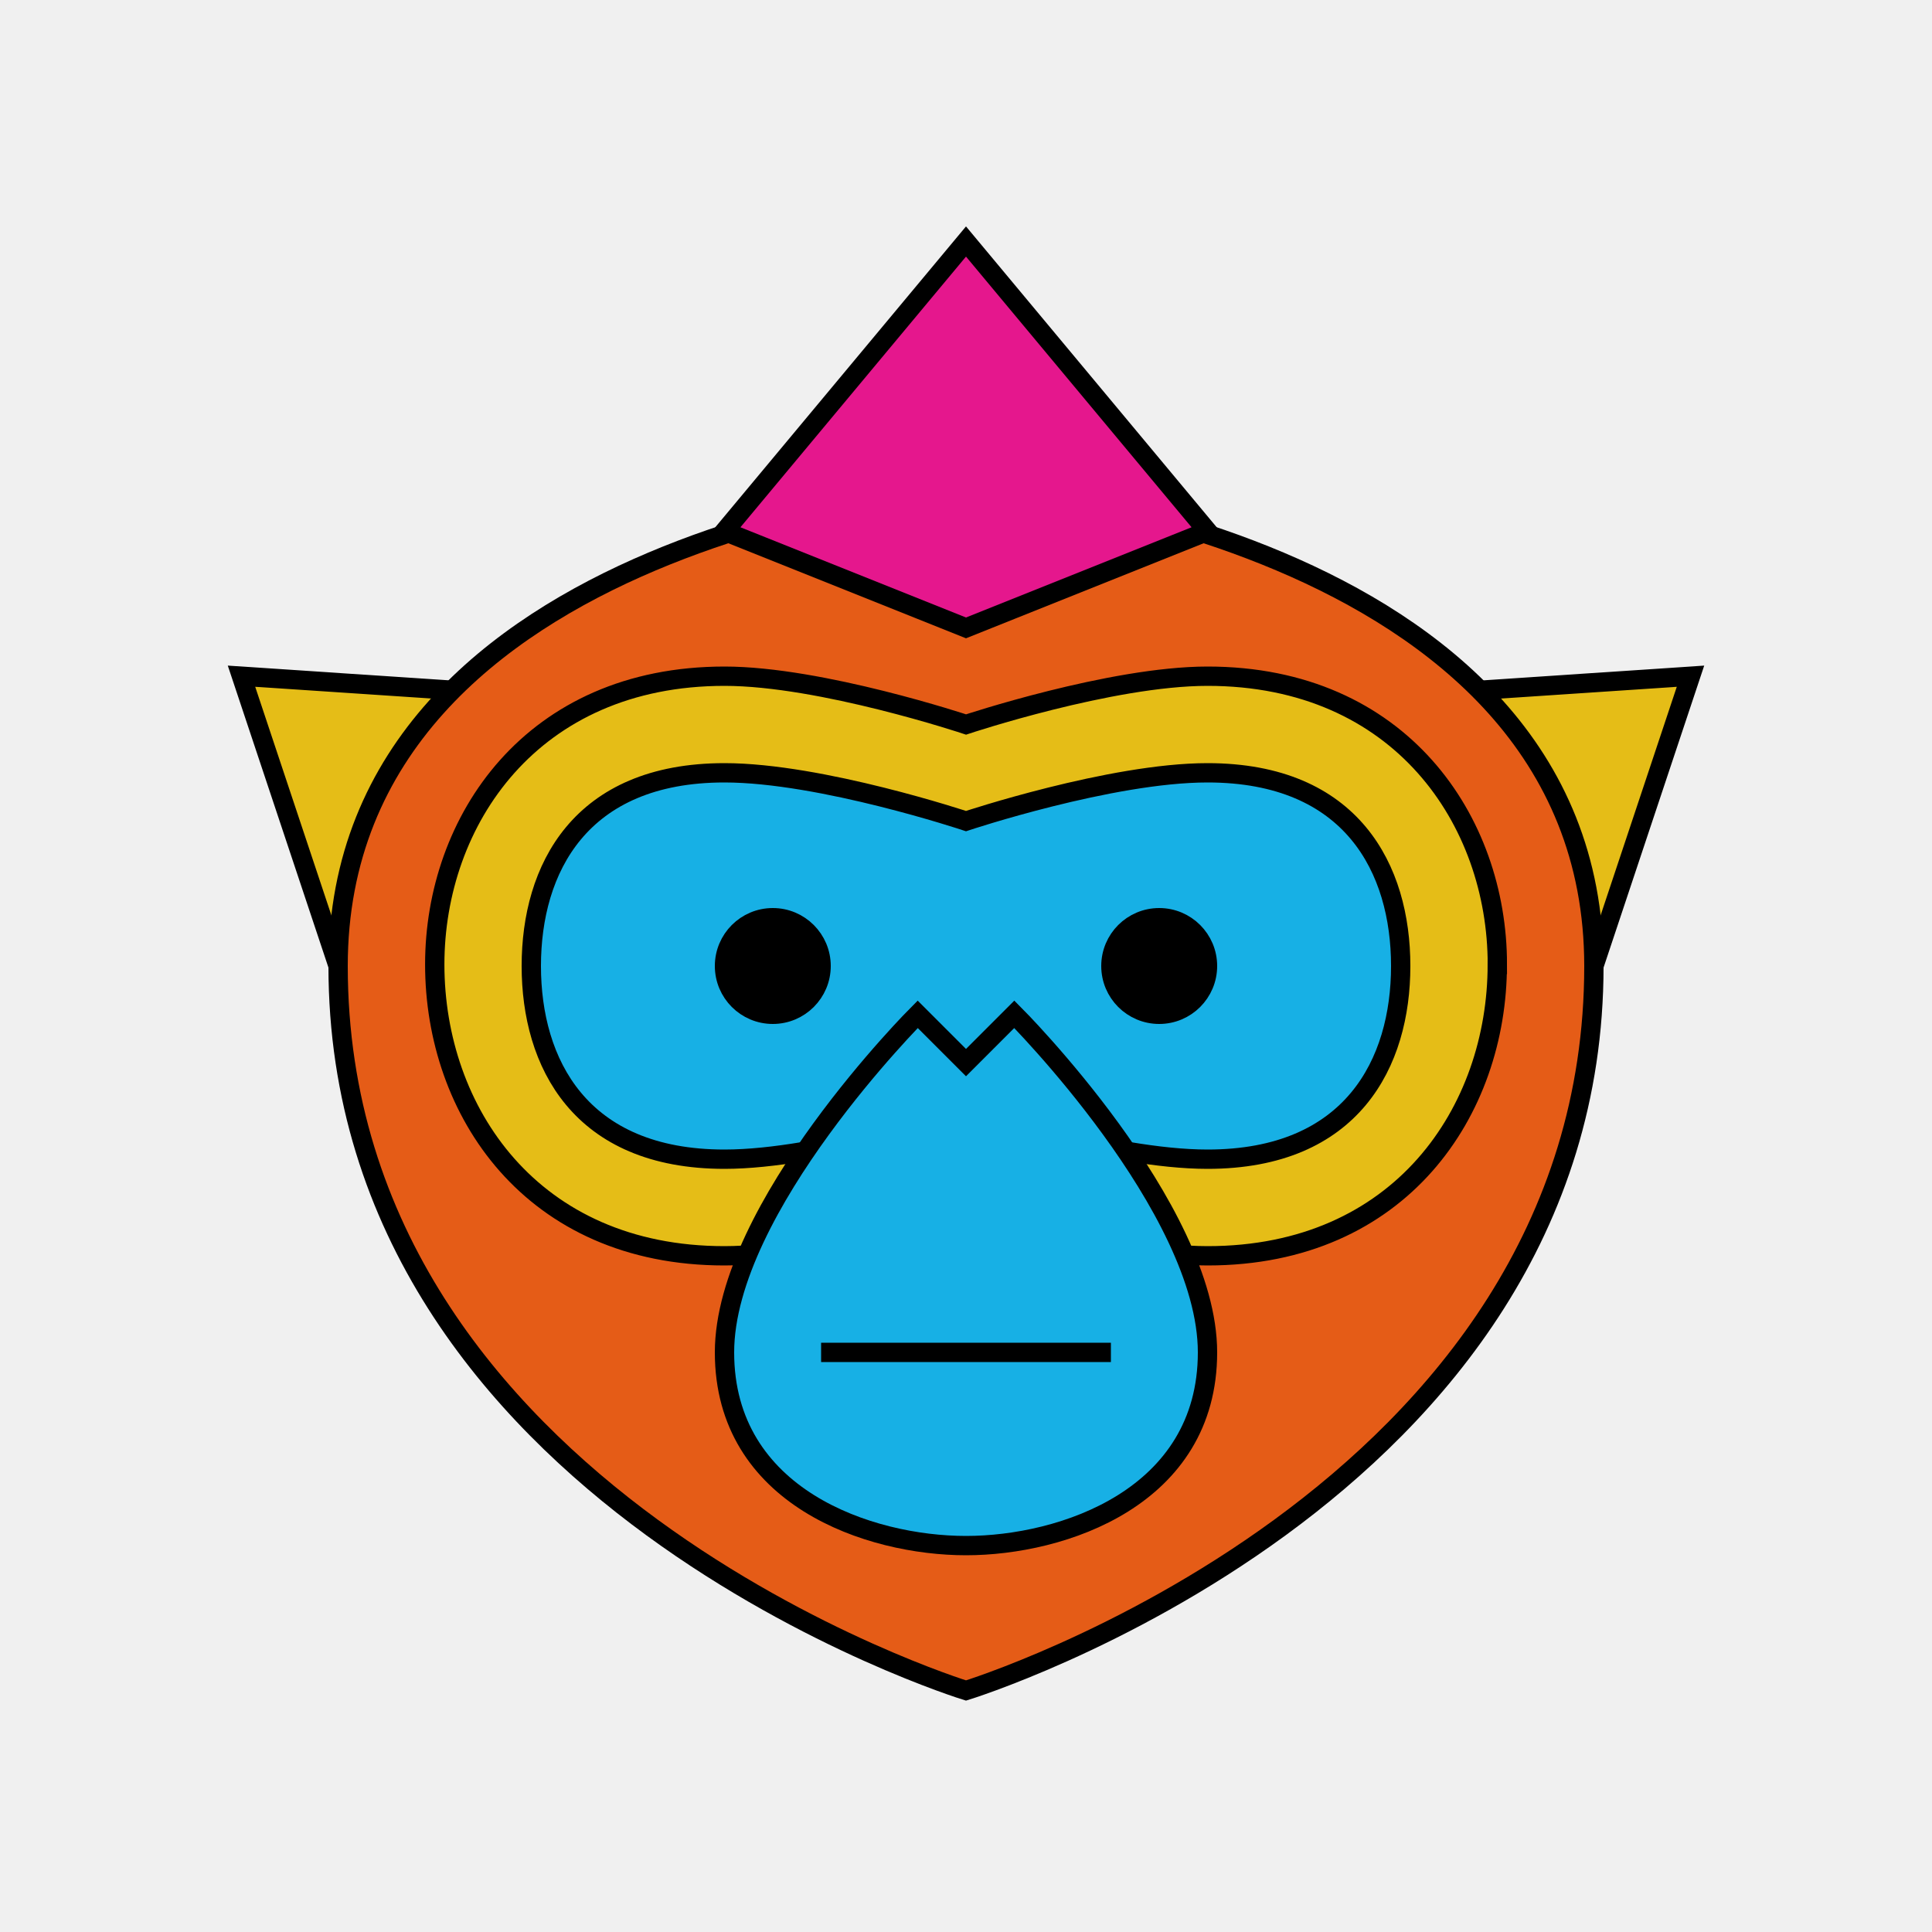
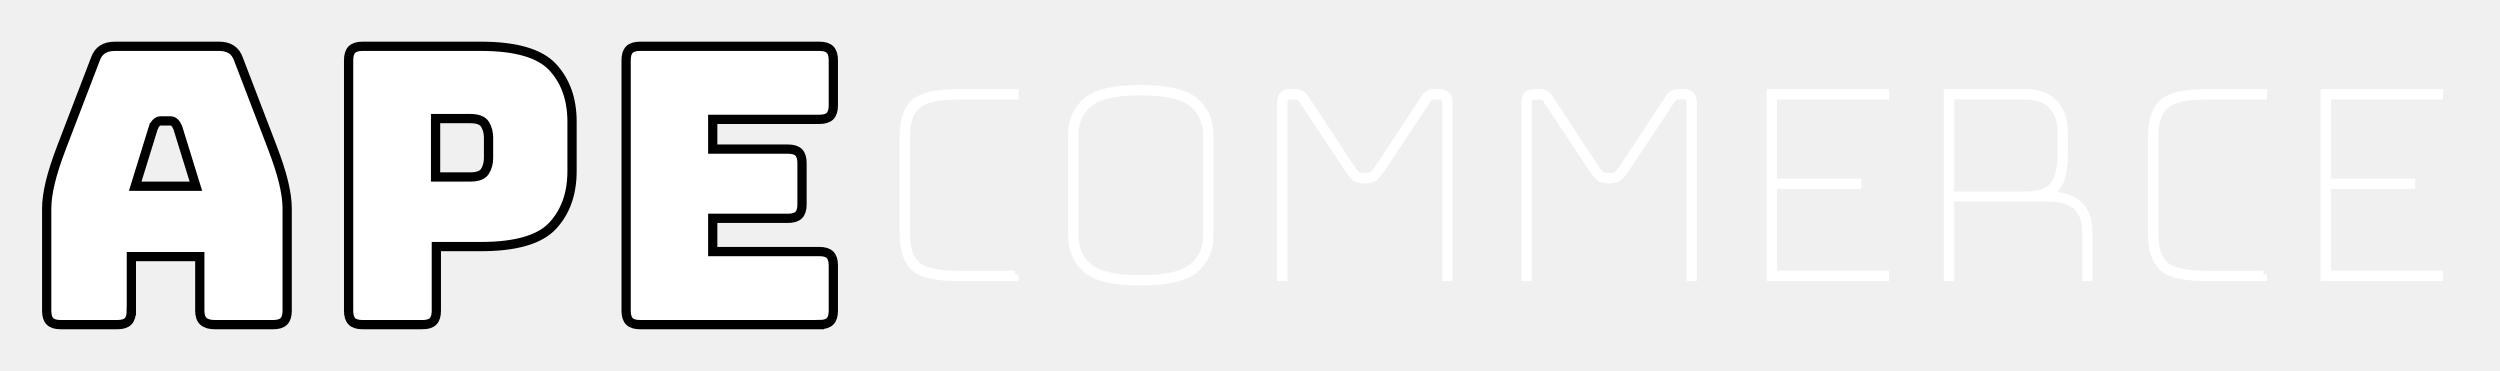
- <svg xmlns="http://www.w3.org/2000/svg" id="a" data-name="small" width="400" height="400" viewBox="0 0 400 400">
+ <svg xmlns="http://www.w3.org/2000/svg" id="a" data-name="line" width="1080" height="160" viewBox="0 0 1080 160">
  <defs>
    <style>
      .b {
-         fill: none;
+         stroke: #fff;
+         stroke-width: 3px;
      }

-       .b, .c, .d, .e, .f, .g {
-         stroke: #000;
+       .b, .c {
+         fill: #fff;
        stroke-miterlimit: 10;
-         stroke-width: 4px;
      }

      .c {
-         fill: #e55c17;
-       }
- 
-       .d {
-         fill: #e5178d;
-       }
- 
-       .e {
-         fill: #e5bd17;
-       }
- 
-       .f {
-         fill: #17b0e5;
+         stroke: #000;
+         stroke-width: 4px;
      }
    </style>
  </defs>
-   <polygon class="e" points="50 140 200 150 350 140 330 200 70 200 50 140" />
-   <path class="c" d="m330,200c0-90-130-100-130-100,0,0-130,10-130,100,0,110,130,150,130,150,0,0,130-40,130-150Z" />
-   <polygon class="d" points="200 50 150 110 200 130 250 110 200 50" />
-   <path class="e" d="m310,199.67c0,30.33-20,60.33-59.97,60.33-20.02,0-50.02-10-50.02-10,0,0-30,10-50.03,10-39.97,0-59.97-30-59.97-60.33,0-29.67,20-59.67,60-59.67,20,0,50,10,50,10,0,0,30-10,50-10,40,0,60,30,60,59.67Z" />
-   <path class="f" d="m290,200c0,20-10,40-40,40-20,0-50-10-50-10,0,0-30,10-50,10-30,0-40-20-40-40s10-40,40-40c20,0,50,10,50,10,0,0,30-10,50-10,30,0,40,20,40,40Z" />
-   <path class="f" d="m250,280c0,30-30,40-50,40s-50-10-50-40,40-70,40-70l10,10,10-10s40,40,40,70Z" />
-   <line class="b" x1="170" y1="280" x2="230" y2="280" />
-   <circle class="g" cx="240" cy="200" r="10" />
-   <circle class="g" cx="160" cy="200" r="10" />
+   <g>
+     <path class="b" d="m438.51,118.44v1.48h-24.72c-9.57,0-15.91-1.48-19.02-4.44-3.11-2.96-4.66-7.84-4.66-14.65v-41.44c0-7,1.58-11.99,4.74-14.95,3.16-2.96,9.47-4.44,18.94-4.44h24.72v1.48h-24.72c-8.68,0-14.55,1.36-17.61,4.07-3.06,2.71-4.59,7.33-4.59,13.84v41.44c0,6.42,1.48,10.95,4.44,13.62,2.96,2.66,8.88,4,17.76,4h24.72Z" />
+     <path class="b" d="m522.72,101.86c0,5.92-2.12,10.73-6.36,14.43-4.24,3.7-12.14,5.55-23.68,5.55s-19.39-1.85-23.53-5.55c-4.14-3.7-6.22-8.51-6.22-14.43v-43.66c0-5.92,2.07-10.73,6.22-14.43,4.14-3.7,11.99-5.55,23.53-5.55s19.44,1.85,23.68,5.55c4.24,3.7,6.36,8.51,6.36,14.43v43.66Zm-58.31,0c0,5.53,1.97,9.99,5.92,13.39,3.95,3.4,11.4,5.11,22.35,5.11s18.45-1.7,22.5-5.11c4.04-3.4,6.07-7.87,6.07-13.39v-43.66c0-5.52-2.02-9.99-6.07-13.39-4.05-3.4-11.54-5.11-22.5-5.11s-18.4,1.7-22.35,5.11c-3.95,3.4-5.92,7.87-5.92,13.39v43.66Z" />
+     <path class="b" d="m589.61,76.26c1.78,0,3.06-.39,3.85-1.18.79-.79,2.02-2.46,3.7-5.03l18.06-27.53c.59-.98,1.26-1.65,2-2,.74-.34,1.5-.52,2.29-.52h2.52c1.38,0,2.39.37,3.03,1.11.64.74.96,1.9.96,3.48v75.33h-1.48V44.59c0-.79-.17-1.5-.52-2.15-.35-.64-1.01-.96-2-.96h-2.22c-.69,0-1.28.1-1.78.3-.5.2-1.04.79-1.63,1.78l-18.06,27.23c-1.78,2.66-3.13,4.49-4.07,5.48-.94.99-2.49,1.48-4.66,1.48s-3.73-.49-4.66-1.48c-.94-.99-2.29-2.81-4.07-5.48l-18.06-27.23c-.59-.99-1.16-1.58-1.7-1.78-.54-.2-1.16-.3-1.85-.3h-2.22c-.99,0-1.63.32-1.92.96-.3.64-.44,1.36-.44,2.15v75.33h-1.48V44.59c0-1.58.32-2.74.96-3.48.64-.74,1.6-1.11,2.89-1.11h2.52c.79,0,1.58.17,2.37.52.79.35,1.48,1.01,2.07,2l18.06,27.53c1.68,2.57,2.91,4.24,3.7,5.03.79.79,2.07,1.18,3.85,1.18Z" />
+     <path class="b" d="m695.14,76.26c1.78,0,3.06-.39,3.85-1.18.79-.79,2.02-2.46,3.7-5.03l18.06-27.53c.59-.98,1.26-1.65,2-2,.74-.34,1.5-.52,2.29-.52h2.52c1.38,0,2.39.37,3.03,1.11.64.74.96,1.9.96,3.48v75.33h-1.48V44.59c0-.79-.17-1.5-.52-2.15-.35-.64-1.01-.96-2-.96h-2.22c-.69,0-1.28.1-1.78.3-.5.2-1.04.79-1.63,1.78l-18.06,27.23c-1.78,2.66-3.13,4.49-4.07,5.48-.94.99-2.49,1.48-4.66,1.48s-3.73-.49-4.66-1.48c-.94-.99-2.29-2.81-4.07-5.48l-18.06-27.23c-.59-.99-1.16-1.58-1.7-1.78-.54-.2-1.16-.3-1.85-.3h-2.22c-.99,0-1.63.32-1.92.96-.3.64-.44,1.36-.44,2.15v75.33h-1.48V44.59c0-1.58.32-2.74.96-3.48.64-.74,1.6-1.11,2.89-1.11h2.52c.79,0,1.58.17,2.37.52.79.35,1.48,1.01,2.07,2l18.06,27.53c1.68,2.57,2.91,4.24,3.7,5.03.79.79,2.07,1.18,3.85,1.18Z" />
+     <path class="b" d="m814.57,118.44v1.48h-49.88V40h49.88v1.48h-48.4v37.15h36.41v1.48h-36.41v38.33h48.4Z" />
+     <path class="b" d="m842.69,119.92h-1.48V40h33.74c5.72,0,9.96,1.6,12.73,4.81,2.76,3.21,4.14,7.23,4.14,12.06v10.21c0,4.54-.59,8.26-1.78,11.17-1.18,2.91-3.55,4.91-7.1,5.99h1.63c6.02,0,10.51,1.36,13.47,4.07,2.96,2.71,4.44,6.64,4.44,11.77v19.83h-1.48v-19.83c0-4.83-1.33-8.46-4-10.88-2.66-2.42-6.81-3.63-12.43-3.63h-41.88v34.34Zm32.26-78.44h-32.26v42.77h32.26c6.12,0,10.21-1.48,12.28-4.44,2.07-2.96,3.11-7.15,3.11-12.58v-10.36c0-4.54-1.26-8.24-3.77-11.1-2.52-2.86-6.39-4.29-11.62-4.29Z" />
+     <path class="b" d="m977.82,118.44v1.48h-24.72c-9.57,0-15.91-1.48-19.02-4.44-3.11-2.96-4.66-7.84-4.66-14.65v-41.44c0-7,1.58-11.99,4.74-14.95,3.16-2.96,9.47-4.44,18.94-4.44h24.72v1.48h-24.72c-8.68,0-14.55,1.36-17.61,4.07-3.06,2.71-4.59,7.33-4.59,13.84v41.44c0,6.42,1.48,10.95,4.44,13.62,2.96,2.66,8.88,4,17.76,4h24.72Z" />
+     <path class="b" d="m1053.89,118.44v1.48h-49.88V40h49.88v1.48h-48.4v37.15h36.41v1.48h-36.41v38.33h48.4Z" />
+   </g>
+   <g>
+     <path class="c" d="m56.74,134.23c0,2.12-.47,3.65-1.42,4.59s-2.48,1.42-4.59,1.42h-24.55c-2.12,0-3.65-.47-4.59-1.42-.95-.94-1.42-2.48-1.42-4.59v-44.09c0-3.34.53-7.18,1.59-11.52,1.06-4.34,2.7-9.41,4.93-15.2l14.53-37.91c.67-1.89,1.7-3.28,3.09-4.17,1.39-.89,3.2-1.34,5.43-1.34h44.92c2.11,0,3.87.45,5.26,1.34,1.39.89,2.42,2.28,3.09,4.17l14.53,37.91c2.23,5.79,3.87,10.85,4.93,15.2,1.06,4.34,1.59,8.18,1.59,11.52v44.09c0,2.12-.48,3.65-1.42,4.59-.95.95-2.48,1.42-4.59,1.42h-25.22c-2.23,0-3.87-.47-4.93-1.42-1.06-.94-1.59-2.48-1.59-4.59v-23.38h-29.56v23.38Zm9.52-79.16l-7.85,25.38h26.22l-7.85-25.38c-.45-1-.92-1.73-1.42-2.17-.5-.44-1.09-.67-1.75-.67h-4.17c-.67,0-1.25.22-1.75.67-.5.45-.98,1.17-1.42,2.17Z" />
+     <path class="c" d="m182.49,140.24h-25.88c-2.12,0-3.65-.47-4.59-1.42-.95-.94-1.42-2.48-1.42-4.59V26.01c0-2.11.47-3.65,1.42-4.59s2.48-1.42,4.59-1.42h51.1c15.14,0,25.49,3.01,31.06,9.02,5.57,6.01,8.35,13.86,8.35,23.55v21.38c0,9.69-2.78,17.53-8.35,23.55-5.57,6.01-15.92,9.02-31.06,9.02h-19.21v27.72c0,2.12-.48,3.65-1.42,4.59-.95.95-2.48,1.42-4.59,1.42Zm5.68-89.01v25.22h15.03c3.23,0,5.34-.83,6.35-2.5,1-1.67,1.5-3.56,1.5-5.68v-8.85c0-2.11-.5-4.01-1.5-5.68s-3.12-2.51-6.35-2.51h-15.03Z" />
+     <path class="c" d="m353.99,140.24h-77.49c-2.12,0-3.65-.47-4.59-1.42-.95-.94-1.42-2.48-1.42-4.59V26.01c0-2.11.47-3.65,1.42-4.59s2.48-1.42,4.59-1.42h77.49c2.11,0,3.65.48,4.59,1.42.94.95,1.42,2.48,1.42,4.59v19.54c0,2.12-.48,3.65-1.42,4.59s-2.48,1.42-4.59,1.42h-46.09v12.86h32.56c2.11,0,3.65.47,4.59,1.42.94.95,1.42,2.48,1.42,4.59v17.87c0,2.12-.47,3.65-1.42,4.59-.95.95-2.48,1.42-4.59,1.42h-32.56v14.36h46.09c2.11,0,3.65.48,4.59,1.42.94.95,1.42,2.48,1.42,4.59v19.54c0,2.12-.48,3.65-1.42,4.59-.95.95-2.48,1.42-4.59,1.42Z" />
+   </g>
</svg>
